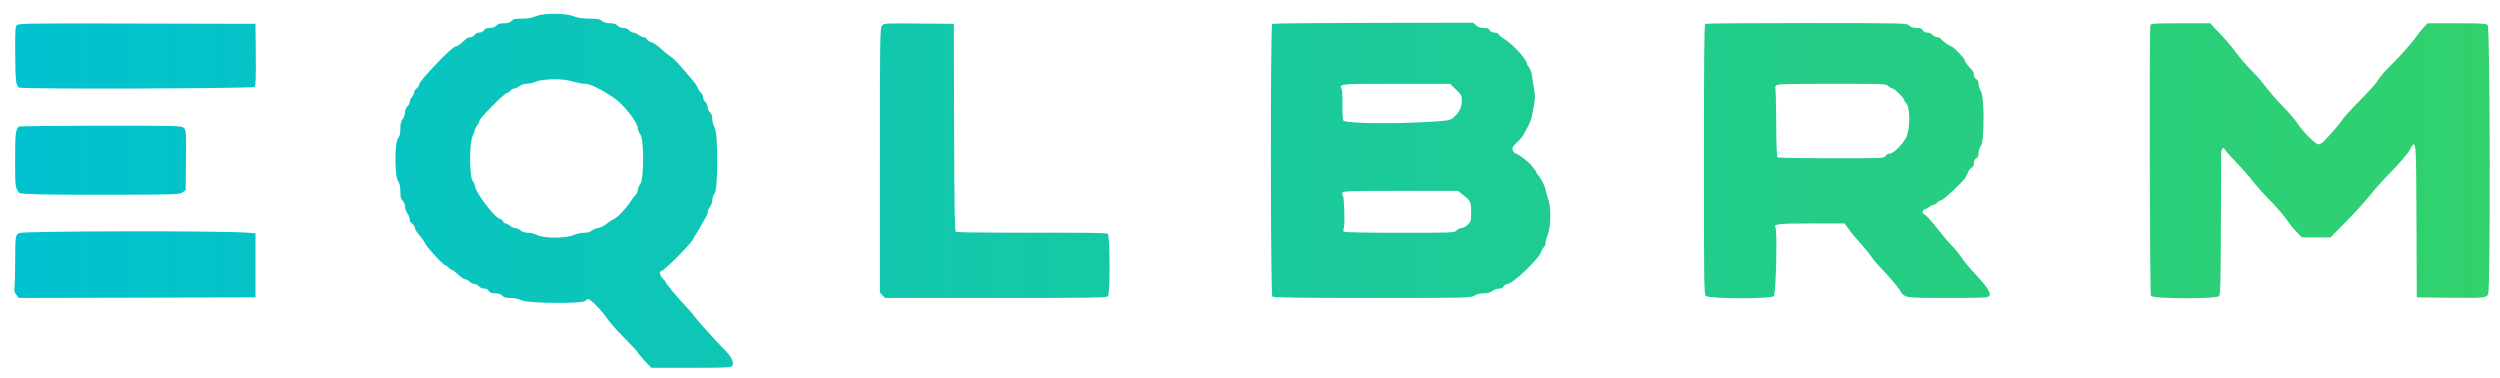
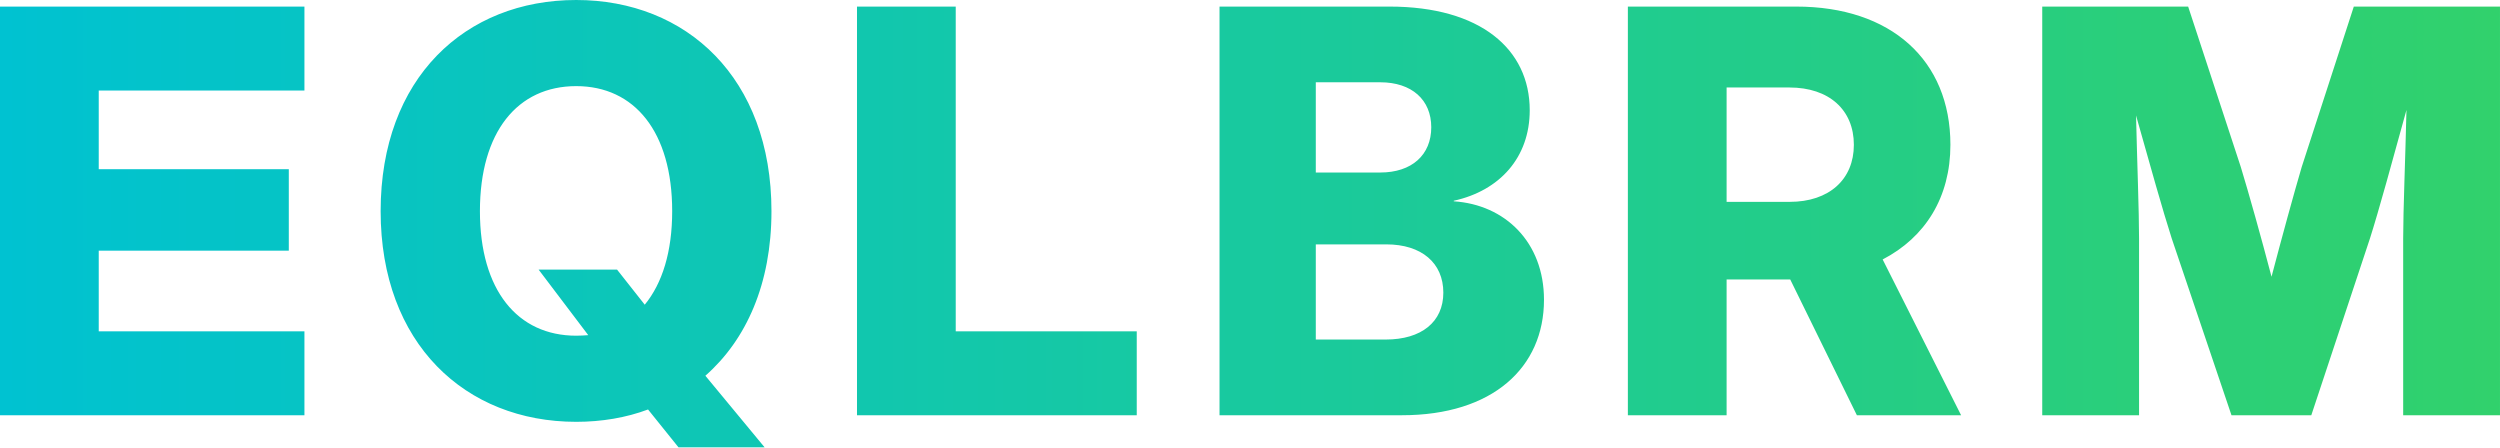
- <svg xmlns="http://www.w3.org/2000/svg" viewBox="0 0 537 81" width="537" height="81">
+ <svg xmlns="http://www.w3.org/2000/svg" viewBox="0 0 890.16 159.28" width="890.16" height="159.28" role="img" aria-label="EQLBRM">
  <defs>
-     <linearGradient id="g-wordmark" gradientUnits="userSpaceOnUse" x1="0" y1="0" x2="537" y2="0">
+     <linearGradient id="eqlbrm-wordmark" gradientUnits="userSpaceOnUse" x1="0" y1="0" x2="890.16" y2="0">
      <stop offset="0" stop-color="#00C2D1" />
      <stop offset="1" stop-color="#31D16C" />
    </linearGradient>
  </defs>
-   <g fill="url(#g-wordmark)" fill-rule="evenodd">
-     <path d="M138.44 77.46C137.65 76.61 137.00 75.82 137.00 75.71C137.00 75.59 135.73 74.22 134.17 72.65C132.61 71.09 130.91 69.17 130.39 68.38C129.33 66.79 126.87 64.25 126.38 64.25C126.20 64.25 125.92 64.42 125.75 64.62C125.21 65.28 113.31 65.17 112.00 64.50C111.38 64.18 110.53 64.00 109.67 64.00C108.64 64.00 108.22 63.88 107.88 63.50C107.56 63.15 107.11 63.00 106.35 63.00C105.52 63.00 105.20 62.88 105.00 62.50C104.83 62.18 104.48 62.00 104.03 62.00C103.64 62.00 103.12 61.77 102.88 61.50C102.63 61.23 102.18 61.00 101.88 61.00C101.57 61.00 101.12 60.77 100.88 60.50C100.63 60.23 100.21 60.00 99.95 60.00C99.69 60.00 99.01 59.55 98.44 59.00C97.87 58.45 97.27 58.00 97.11 58.00C96.96 58.00 96.62 57.77 96.38 57.50C96.13 57.23 95.82 57.00 95.70 57.00C95.28 57.00 91.89 53.37 91.38 52.39C91.10 51.86 90.65 51.17 90.38 50.86C89.44 49.81 89.27 49.54 89.11 48.89C89.02 48.53 88.73 48.12 88.47 47.98C88.20 47.84 88.00 47.46 88.00 47.09C88.00 46.74 87.77 46.17 87.50 45.82C87.22 45.47 87.00 44.82 87.00 44.38C87.00 43.89 86.80 43.40 86.50 43.12C86.10 42.77 86.00 42.35 86.00 41.15C86.00 40.05 85.86 39.42 85.50 38.88C84.75 37.74 84.75 30.64 85.50 29.68C85.87 29.22 86.00 28.67 86.00 27.62C86.00 26.58 86.13 26.03 86.50 25.57C86.77 25.22 87.00 24.57 87.00 24.13C87.00 23.64 87.20 23.15 87.50 22.87C87.78 22.63 88.00 22.20 88.00 21.94C88.00 21.67 88.22 21.17 88.50 20.82C88.78 20.47 89.00 19.98 89.00 19.73C89.00 19.47 89.21 19.16 89.47 19.02C89.72 18.88 90.00 18.43 90.09 18.01C90.26 17.16 97.14 10.00 97.79 10.00C98.19 10.00 99.03 9.42 99.88 8.56C100.18 8.25 100.70 8.00 101.03 8.00C101.36 8.00 101.77 7.78 101.94 7.50C102.13 7.20 102.52 7.00 102.94 7.00C103.36 7.00 103.75 6.80 103.94 6.50C104.17 6.14 104.52 6.00 105.21 6.00C105.86 6.00 106.32 5.83 106.62 5.50C106.95 5.14 107.39 5.00 108.25 5.00C109.11 5.00 109.55 4.86 109.88 4.50C110.25 4.09 110.64 4.00 112.14 4.00C113.40 4.00 114.27 3.85 115.04 3.51C116.62 2.79 121.43 2.78 123.25 3.50C124.16 3.86 125.11 4.00 126.60 4.00C128.30 4.00 128.80 4.09 129.32 4.50C129.74 4.83 130.33 5.00 131.06 5.00C131.86 5.00 132.30 5.14 132.62 5.50C132.90 5.80 133.39 6.00 133.88 6.00C134.36 6.00 134.85 6.20 135.12 6.50C135.37 6.78 135.80 7.00 136.06 7.00C136.33 7.00 136.83 7.22 137.18 7.50C137.53 7.78 138.02 8.00 138.27 8.00C138.53 8.00 138.84 8.21 138.98 8.47C139.12 8.72 139.55 9.00 139.93 9.08C140.31 9.16 141.19 9.75 141.88 10.39C142.56 11.03 143.54 11.82 144.04 12.14C144.55 12.47 145.65 13.55 146.48 14.55C147.32 15.56 148.36 16.77 148.79 17.25C149.21 17.73 149.71 18.47 149.89 18.89C150.07 19.32 150.40 19.81 150.61 19.99C150.82 20.17 151.00 20.56 151.00 20.87C151.00 21.17 151.22 21.63 151.50 21.88C151.78 22.12 152.00 22.63 152.00 23.00C152.00 23.37 152.22 23.88 152.50 24.13C152.84 24.44 153.00 24.90 153.00 25.60C153.00 26.20 153.21 26.93 153.50 27.38C154.26 28.52 154.26 40.53 153.50 41.50C153.23 41.84 153.01 42.50 153.01 42.96C153.00 43.42 152.78 44.08 152.50 44.43C152.22 44.78 152.00 45.31 152.00 45.60C152.00 45.90 151.82 46.40 151.59 46.72C151.37 47.04 150.85 47.94 150.44 48.72C150.03 49.49 149.54 50.30 149.35 50.52C149.16 50.74 149.00 51.02 149.00 51.14C148.98 51.81 142.63 58.25 141.99 58.25C141.51 58.25 141.76 59.29 142.38 59.85C142.72 60.17 143.00 60.51 143.00 60.61C143.00 60.87 145.71 64.13 147.29 65.77C148.03 66.54 148.82 67.44 149.04 67.77C149.59 68.62 153.98 73.51 155.59 75.08C157.12 76.57 157.79 77.98 157.26 78.61C156.98 78.95 155.85 79.00 148.41 79.00L139.89 79.00L138.44 77.46ZM123.21 50.49C123.81 50.22 124.81 50.00 125.43 50.00C126.17 50.00 126.76 49.83 127.18 49.50C127.53 49.23 128.11 48.99 128.47 48.98C128.83 48.97 129.63 48.58 130.25 48.11C130.87 47.64 131.60 47.15 131.88 47.03C132.67 46.68 134.34 44.95 135.35 43.44C135.85 42.67 136.43 41.91 136.63 41.74C136.84 41.58 137.00 41.17 137.00 40.83C137.00 40.50 137.24 39.90 137.54 39.50C138.36 38.40 138.35 29.90 137.53 28.86C137.24 28.49 137.00 27.90 137.00 27.55C137.00 26.32 133.92 22.38 131.90 21.03C130.48 20.08 129.18 19.30 128.75 19.12C128.54 19.04 127.96 18.76 127.45 18.49C126.94 18.22 126.12 18.00 125.61 18.00C125.11 18.00 123.91 17.76 122.94 17.47C120.85 16.83 116.57 16.90 114.95 17.60C114.43 17.82 113.61 18.00 113.11 18.00C112.58 18.00 111.94 18.21 111.57 18.50C111.22 18.78 110.74 19.00 110.51 19.00C110.27 19.00 109.87 19.23 109.62 19.50C109.38 19.78 109.02 20.00 108.84 20.00C108.37 20.00 103.00 25.43 103.00 25.90C103.00 26.12 102.78 26.58 102.50 26.93C102.22 27.28 102.00 27.71 102.00 27.88C102.00 28.05 101.77 28.71 101.48 29.36C100.78 30.95 100.84 38.13 101.56 38.93C101.80 39.20 102.00 39.61 102.00 39.84C102.00 41.19 106.40 47.00 107.42 47.00C107.59 47.00 107.85 47.23 108.00 47.50C108.15 47.77 108.42 48.00 108.60 48.00C108.78 48.00 109.22 48.23 109.57 48.50C109.92 48.77 110.42 49.00 110.69 49.00C110.96 49.00 111.47 49.23 111.82 49.50C112.22 49.82 112.83 50.00 113.48 50.00C114.04 50.00 114.92 50.23 115.43 50.50C116.78 51.22 121.62 51.22 123.21 50.49ZM462.03 63.55C461.76 63.06 461.65 6.05 461.91 5.38C462.03 5.05 462.98 5.00 468.41 5.00L474.77 5.00L475.32 5.62C475.63 5.96 476.55 6.95 477.39 7.81C478.22 8.67 479.55 10.26 480.35 11.35C481.15 12.43 482.50 14.00 483.35 14.85C484.20 15.69 485.38 16.99 485.97 17.75C487.82 20.13 488.82 21.28 490.68 23.18C491.67 24.19 492.88 25.61 493.36 26.33C494.69 28.34 497.34 31.00 498.00 31.00C498.31 31.00 498.86 30.69 499.21 30.31C501.18 28.22 502.63 26.52 503.17 25.67C503.51 25.14 505.15 23.34 506.83 21.66C508.50 19.99 510.21 18.11 510.62 17.50C511.71 15.87 511.64 15.96 514.56 12.99C516.03 11.49 517.88 9.38 518.67 8.32C519.46 7.25 520.41 6.07 520.78 5.69L521.46 5.00L527.71 5.00C533.06 5.00 534.02 5.06 534.36 5.39C534.87 5.90 534.97 62.00 534.46 63.12C534.05 64.01 533.96 64.02 526.12 63.95L519.12 63.88L519.06 47.44C518.99 29.37 519.03 29.72 517.55 32.31C517.14 33.03 515.38 35.09 513.64 36.88C511.90 38.66 509.83 40.96 509.05 41.98C508.27 43.00 506.05 45.44 504.12 47.42L500.61 51.00L497.53 51.00L494.46 51.00L493.29 49.81C492.66 49.16 491.66 47.93 491.09 47.08C490.52 46.23 488.94 44.41 487.59 43.04C486.23 41.66 484.54 39.77 483.82 38.83C483.11 37.89 481.56 36.13 480.38 34.92C479.21 33.70 478.13 32.49 477.98 32.21C477.56 31.43 477.13 31.83 477.11 33.02C477.10 33.63 477.07 40.67 477.04 48.67C477.01 61.52 476.95 63.26 476.61 63.61C475.96 64.25 462.37 64.19 462.03 63.55ZM366.41 63.54C366.03 63.12 366.00 60.73 366.00 34.18C366.00 14.24 366.08 5.23 366.26 5.12C366.41 5.03 376.21 4.96 388.04 4.96C409.41 4.97 409.57 4.97 410.11 5.49C410.48 5.83 410.99 6.00 411.69 6.00C412.48 6.00 412.80 6.12 413.00 6.50C413.17 6.82 413.52 7.00 413.97 7.00C414.36 7.00 414.88 7.23 415.12 7.50C415.37 7.78 415.84 8.00 416.15 8.00C416.47 8.00 416.82 8.16 416.93 8.36C417.14 8.75 418.90 10.00 419.23 10.00C419.54 10.00 422.00 12.54 422.00 12.86C422.00 13.19 422.63 14.08 423.44 14.88C423.75 15.18 424.00 15.72 424.00 16.08C424.00 16.48 424.20 16.84 424.50 17.00C424.84 17.18 425.00 17.52 425.00 18.07C425.00 18.51 425.23 19.21 425.50 19.62C426.26 20.77 426.26 30.35 425.50 31.32C425.21 31.68 425.00 32.33 425.00 32.84C425.00 33.48 424.86 33.81 424.50 34.00C424.17 34.17 424.00 34.52 424.00 35.00C424.00 35.46 423.83 35.83 423.53 35.99C423.27 36.13 422.92 36.55 422.77 36.93C422.61 37.31 422.35 37.86 422.18 38.14C421.64 39.06 417.44 43.00 417.00 43.00C416.77 43.00 416.37 43.23 416.12 43.50C415.88 43.77 415.51 44.00 415.31 44.00C415.12 44.00 414.67 44.23 414.32 44.50C413.97 44.77 413.53 45.00 413.34 45.00C413.15 45.00 413.00 45.23 413.00 45.50C413.00 45.77 413.10 46.00 413.23 46.00C413.56 46.00 414.81 47.36 416.56 49.62C417.41 50.73 418.64 52.16 419.29 52.81C419.94 53.46 420.87 54.60 421.36 55.34C421.85 56.07 422.90 57.37 423.69 58.21C426.94 61.69 427.79 62.97 427.26 63.62C426.98 63.95 425.76 64.00 418.38 64.00C408.84 64.00 409.13 64.05 407.99 62.18C407.58 61.51 405.42 59.02 403.28 56.77C402.81 56.28 402.24 55.57 402.01 55.20C401.61 54.54 399.74 52.30 398.50 50.99C398.16 50.62 397.71 50.07 397.50 49.76C397.29 49.45 396.92 48.92 396.67 48.60L396.21 48.00L389.04 48.00C381.70 48.01 380.91 48.10 381.38 48.93C381.79 49.64 381.47 63.06 381.03 63.59C380.48 64.25 367.02 64.21 366.41 63.54ZM405.00 33.50C405.16 33.20 405.52 33.00 405.91 33.00C406.67 33.00 408.58 31.14 409.41 29.59C410.30 27.91 410.36 23.24 409.50 22.25C409.23 21.93 409.00 21.58 409.00 21.46C409.00 21.04 406.93 19.00 406.51 19.00C406.27 19.00 405.87 18.77 405.62 18.50C405.18 18.01 404.86 18.00 393.49 18.00C383.57 18.00 381.77 18.05 381.51 18.36C381.34 18.56 381.27 18.83 381.35 18.96C381.43 19.09 381.51 22.45 381.53 26.41C381.55 31.45 381.65 33.68 381.84 33.81C382.00 33.91 387.21 33.99 393.43 34.00C404.48 34.00 404.74 33.99 405.00 33.50ZM273.30 63.70C272.90 63.30 272.86 5.37 273.27 5.12C273.41 5.03 283.19 4.93 295.00 4.91L316.46 4.88L317.06 5.44C317.48 5.83 317.96 6.00 318.69 6.00C319.48 6.00 319.80 6.12 320.00 6.50C320.18 6.83 320.52 7.00 321.02 7.00C321.43 7.00 321.82 7.15 321.90 7.34C321.97 7.53 322.61 8.06 323.33 8.52C325.18 9.71 328.00 12.86 328.00 13.73C328.00 13.84 328.21 14.20 328.47 14.53C328.73 14.86 329.00 15.63 329.07 16.25C329.13 16.87 329.33 18.13 329.51 19.06C329.83 20.76 329.80 21.13 329.01 25.12C328.90 25.68 328.52 26.63 328.16 27.25C327.80 27.87 327.37 28.66 327.20 29.00C327.03 29.34 326.41 30.08 325.81 30.64C324.83 31.57 324.75 31.73 324.98 32.33C325.12 32.70 325.42 33.00 325.64 33.00C326.08 33.00 328.75 35.08 329.11 35.72C329.24 35.94 329.49 36.27 329.67 36.46C329.85 36.64 330.00 36.88 330.00 37.00C330.00 37.12 330.14 37.36 330.32 37.54C330.98 38.22 331.84 39.91 332.02 40.88C332.12 41.42 332.38 42.33 332.59 42.88C333.19 44.42 333.14 48.64 332.50 50.25C332.23 50.95 332.00 51.79 332.00 52.12C332.00 52.45 331.82 52.89 331.60 53.11C331.38 53.33 331.13 53.78 331.04 54.10C330.64 55.55 324.90 61.00 323.78 61.00C323.50 61.00 323.15 61.23 323.00 61.50C322.82 61.83 322.48 62.00 321.97 62.00C321.55 62.00 320.92 62.23 320.57 62.50C320.13 62.84 319.55 63.00 318.72 63.00C317.95 63.00 317.21 63.18 316.69 63.50C315.89 63.99 315.42 64.00 294.74 64.00C278.63 64.00 273.53 63.93 273.30 63.70ZM312.88 49.50C313.12 49.23 313.60 49.00 313.93 49.00C314.27 49.00 314.86 48.67 315.27 48.27C315.96 47.58 316.00 47.42 316.00 45.49C316.00 43.26 315.92 43.11 313.89 41.56L313.15 41.00L300.82 41.00C290.04 41.00 288.47 41.05 288.34 41.38C288.26 41.59 288.31 41.90 288.45 42.07C288.75 42.43 288.92 48.13 288.65 48.94C288.55 49.24 288.54 49.61 288.62 49.75C288.72 49.91 292.92 50.00 300.60 50.00C312.11 50.00 312.43 49.99 312.88 49.50ZM306.25 26.21C311.07 25.94 311.42 25.89 312.09 25.33C313.40 24.24 314.00 23.10 314.00 21.71C314.00 20.51 313.93 20.37 312.74 19.22L311.48 18.00L299.89 18.00C287.47 18.00 287.62 17.98 288.20 19.21C288.31 19.44 288.38 21.01 288.36 22.69C288.33 24.71 288.41 25.82 288.60 25.94C289.45 26.50 298.70 26.64 306.25 26.21ZM189.54 63.42L189.00 62.84L189.00 34.45C189.00 7.78 189.03 6.02 189.44 5.52C189.87 4.99 189.98 4.99 197.38 5.06L204.88 5.12L204.94 27.36C204.99 44.77 205.07 49.64 205.31 49.79C205.48 49.90 210.41 49.98 216.25 49.98C234.74 49.97 237.62 50.00 237.96 50.22C238.43 50.52 238.47 63.06 238.00 63.62C237.73 63.96 234.90 64.00 213.89 64.00L190.09 64.00L189.54 63.42ZM3.50 63.32C3.12 62.83 3.00 62.43 3.10 61.93C3.18 61.54 3.25 58.89 3.26 56.04C3.28 50.64 3.30 50.50 4.14 50.05C4.96 49.62 47.82 49.55 52.99 49.97L54.88 50.12L54.88 57.00L54.88 63.88L29.46 63.94L4.04 64.00L3.50 63.32ZM4.10 18.81C3.42 18.35 3.30 17.38 3.27 11.72C3.23 6.57 3.28 5.76 3.63 5.40C4.00 5.03 6.30 5.00 29.46 5.06L54.88 5.12L54.94 11.72C54.99 16.37 54.92 18.41 54.72 18.66C54.41 19.03 4.66 19.18 4.10 18.81ZM8.46 41.75C6.17 41.68 4.24 41.57 4.19 41.50C3.27 40.39 3.25 40.22 3.25 34.30C3.25 28.58 3.36 27.69 4.10 27.19C4.25 27.09 12.17 27.01 21.69 27.00C38.72 27.00 39.01 27.01 39.50 27.50C39.99 27.99 40.01 28.28 39.94 34.41L39.88 40.82L39.23 41.31C38.60 41.77 38.01 41.79 25.60 41.83C18.46 41.86 10.75 41.82 8.46 41.75Z" />
-   </g>
+   <path fill="url(#eqlbrm-wordmark)" d="M0.0 147.852H108.398V117.969H35.156V89.258H102.832V60.254H35.156V32.227H108.398V2.344H0.0ZM205.16 150.195C214.242 150.195 222.934 148.73 230.746 145.801L241.586 159.277H272.25L251.156 133.789C265.707 120.996 274.691 101.074 274.691 75.195C274.691 27.734 244.418 0.0 205.16 0.0C165.707 0.0 135.531 27.734 135.531 75.195C135.531 122.363 165.707 150.195 205.16 150.195ZM191.781 95.996 209.457 119.336C208.09 119.434 206.625 119.531 205.16 119.531C184.262 119.531 170.883 103.32 170.883 75.195C170.883 46.973 184.262 30.664 205.16 30.664C225.961 30.664 239.34 46.973 239.34 75.195C239.34 89.648 235.824 100.879 229.574 108.496L219.711 95.996ZM305.145 147.852H404.754V117.969H340.301V2.344H305.145ZM434.23 147.852H499.172C531.496 147.852 549.758 130.859 549.758 106.738C549.758 86.133 535.793 72.852 517.629 71.68V71.484C534.035 67.871 544.68 56.055 544.68 39.258C544.68 17.48 527.102 2.344 494.777 2.344H434.23ZM468.508 120.898V87.012H493.605C506.203 87.012 513.918 93.652 513.918 104.199C513.918 114.648 506.105 120.898 493.41 120.898ZM468.508 61.426V29.297H491.457C502.688 29.297 509.621 35.547 509.621 45.312C509.621 55.176 502.688 61.426 491.457 61.426ZM579.625 147.852H614.781V99.512H637.438L661.168 147.852H698.277L670.348 92.383C685.582 84.473 694.469 70.215 694.469 51.562C694.469 21.387 673.277 2.344 639.586 2.344H579.625ZM614.781 71.875V31.152H637.145C651.305 31.152 660.094 39.16 660.094 51.562C660.094 63.867 651.305 71.875 637.242 71.875ZM727.168 147.852H761.641V84.863C761.641 75.293 760.957 57.812 760.566 41.113C765.352 58.105 770.234 75.488 773.262 84.863L794.551 147.852H822.969L843.867 84.863C846.992 75.098 851.973 56.836 856.855 39.16C856.465 56.445 855.684 74.902 855.684 84.863V147.852H890.156V2.344H838.105L819.551 59.473C816.816 68.75 812.422 84.766 808.809 98.535C805.195 84.766 800.703 68.75 797.871 59.473L779.121 2.344H727.168Z" />
</svg>
